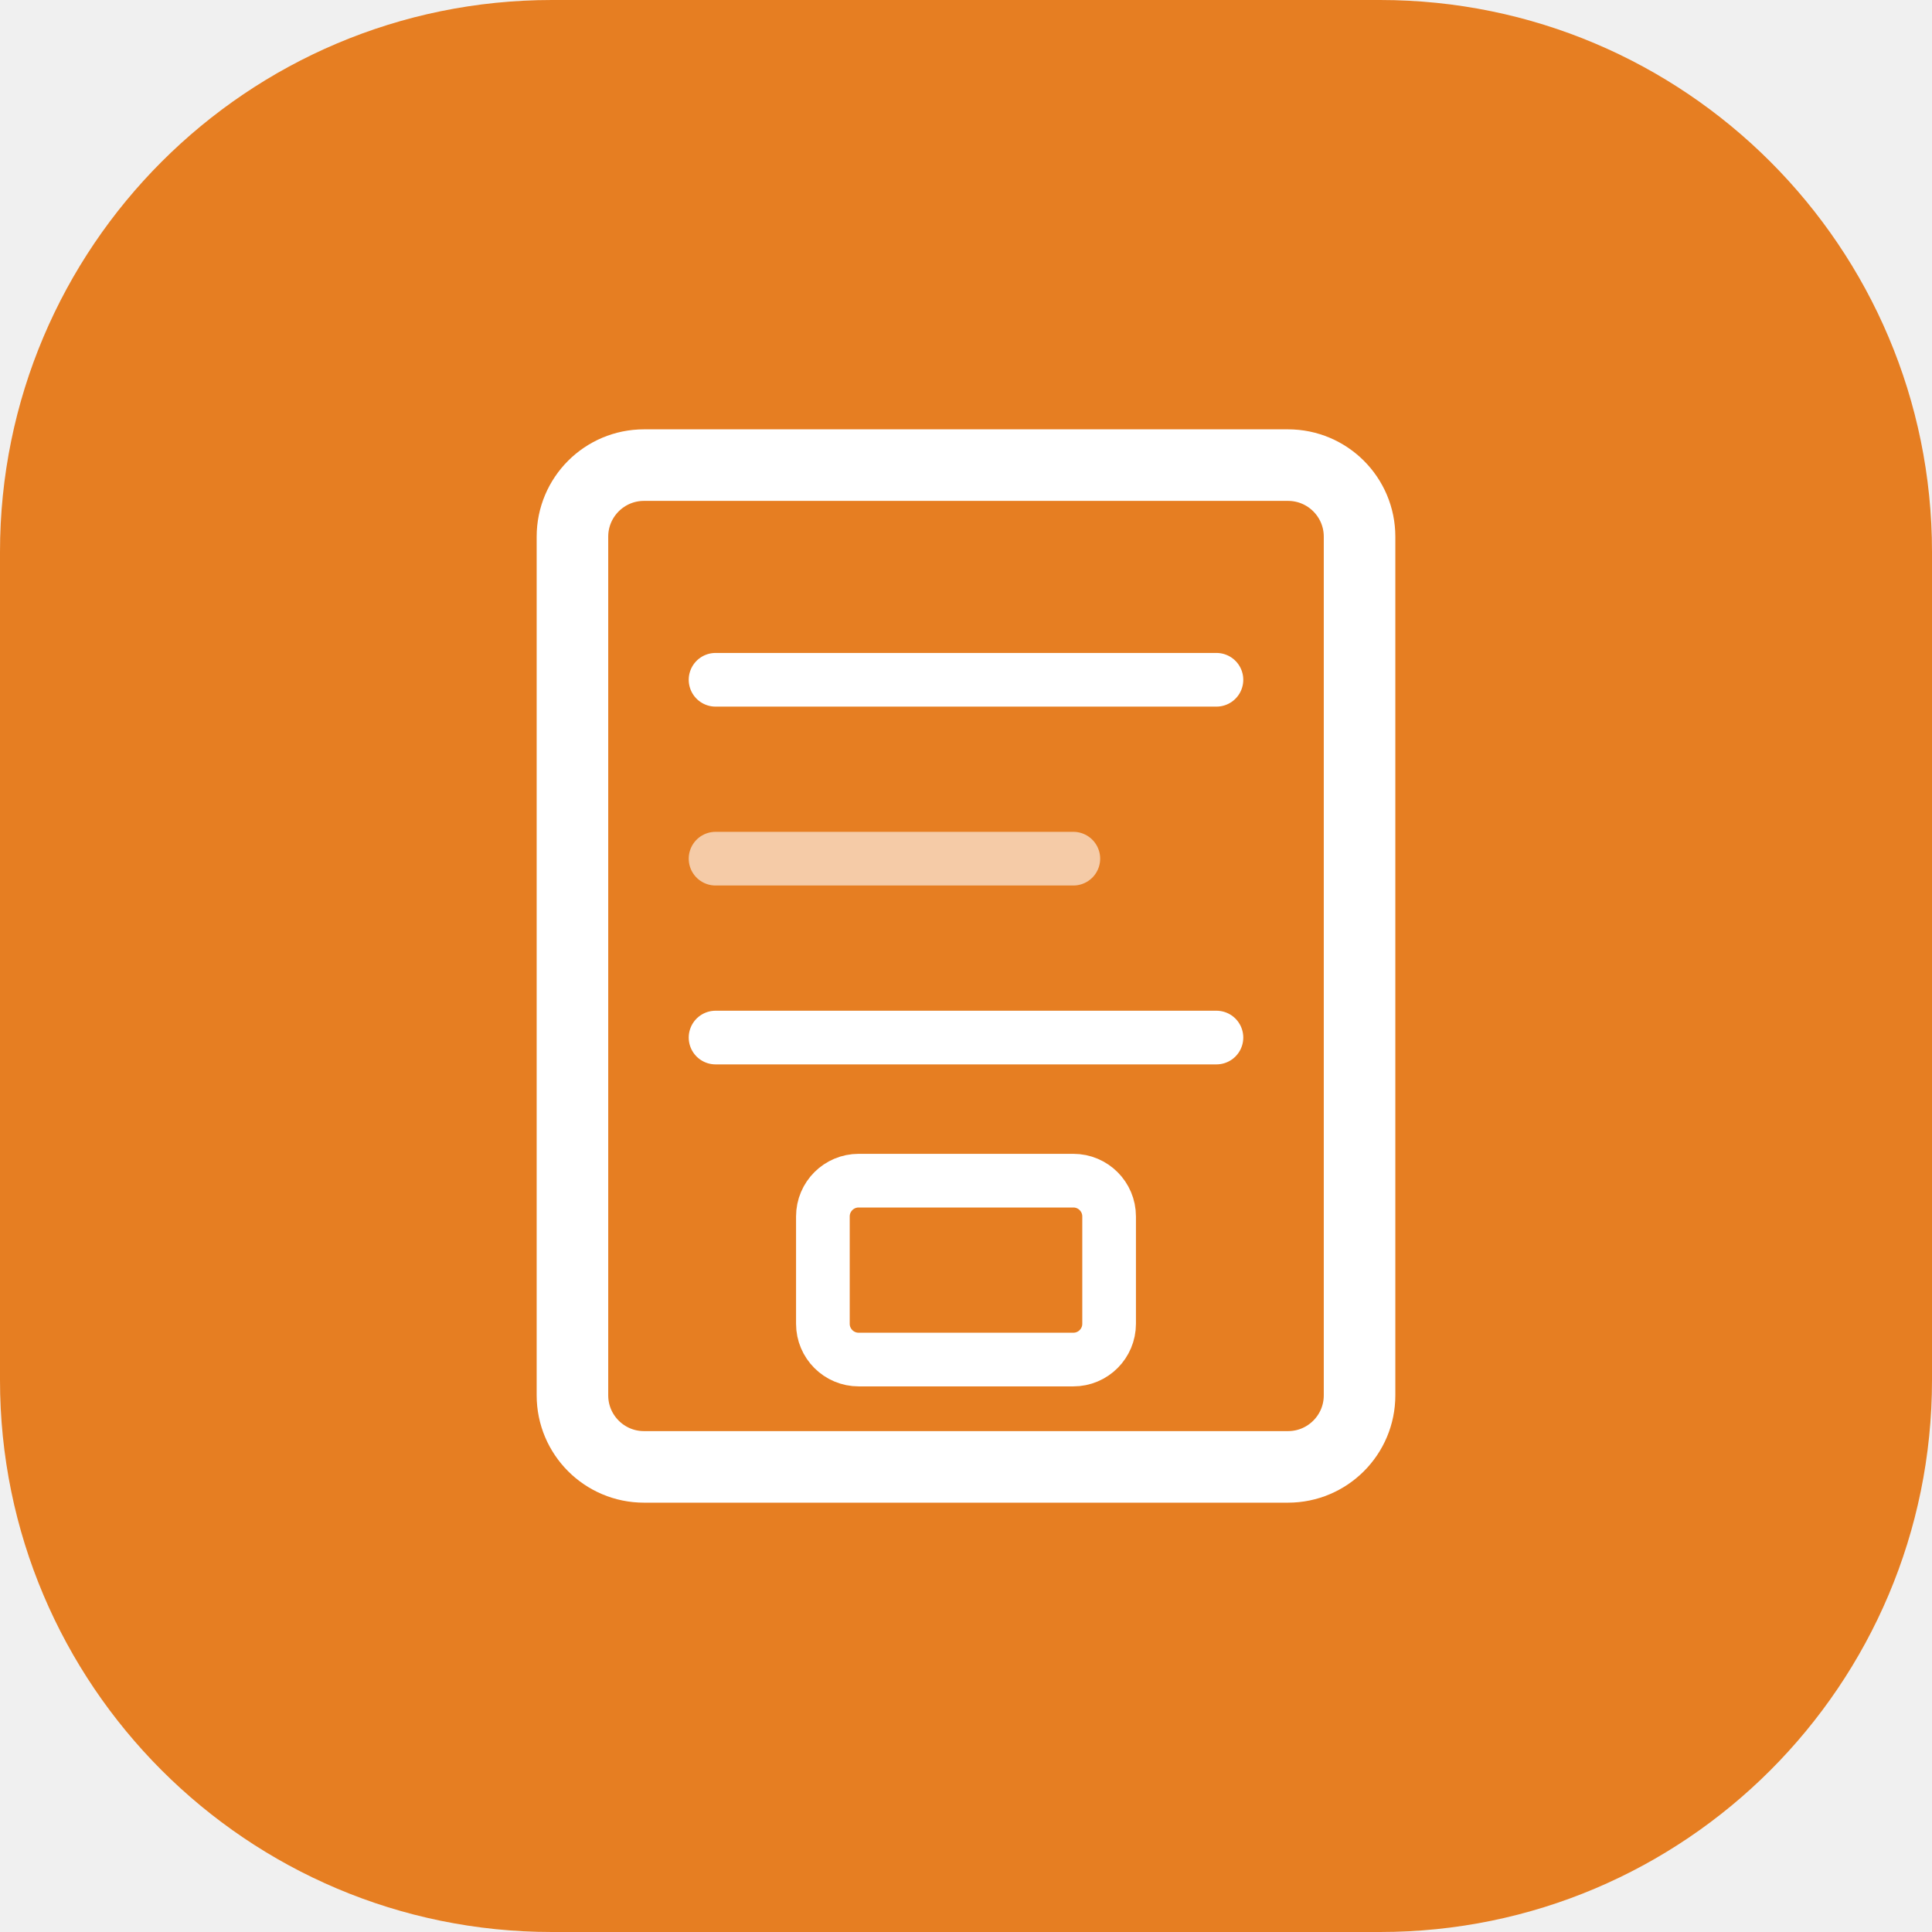
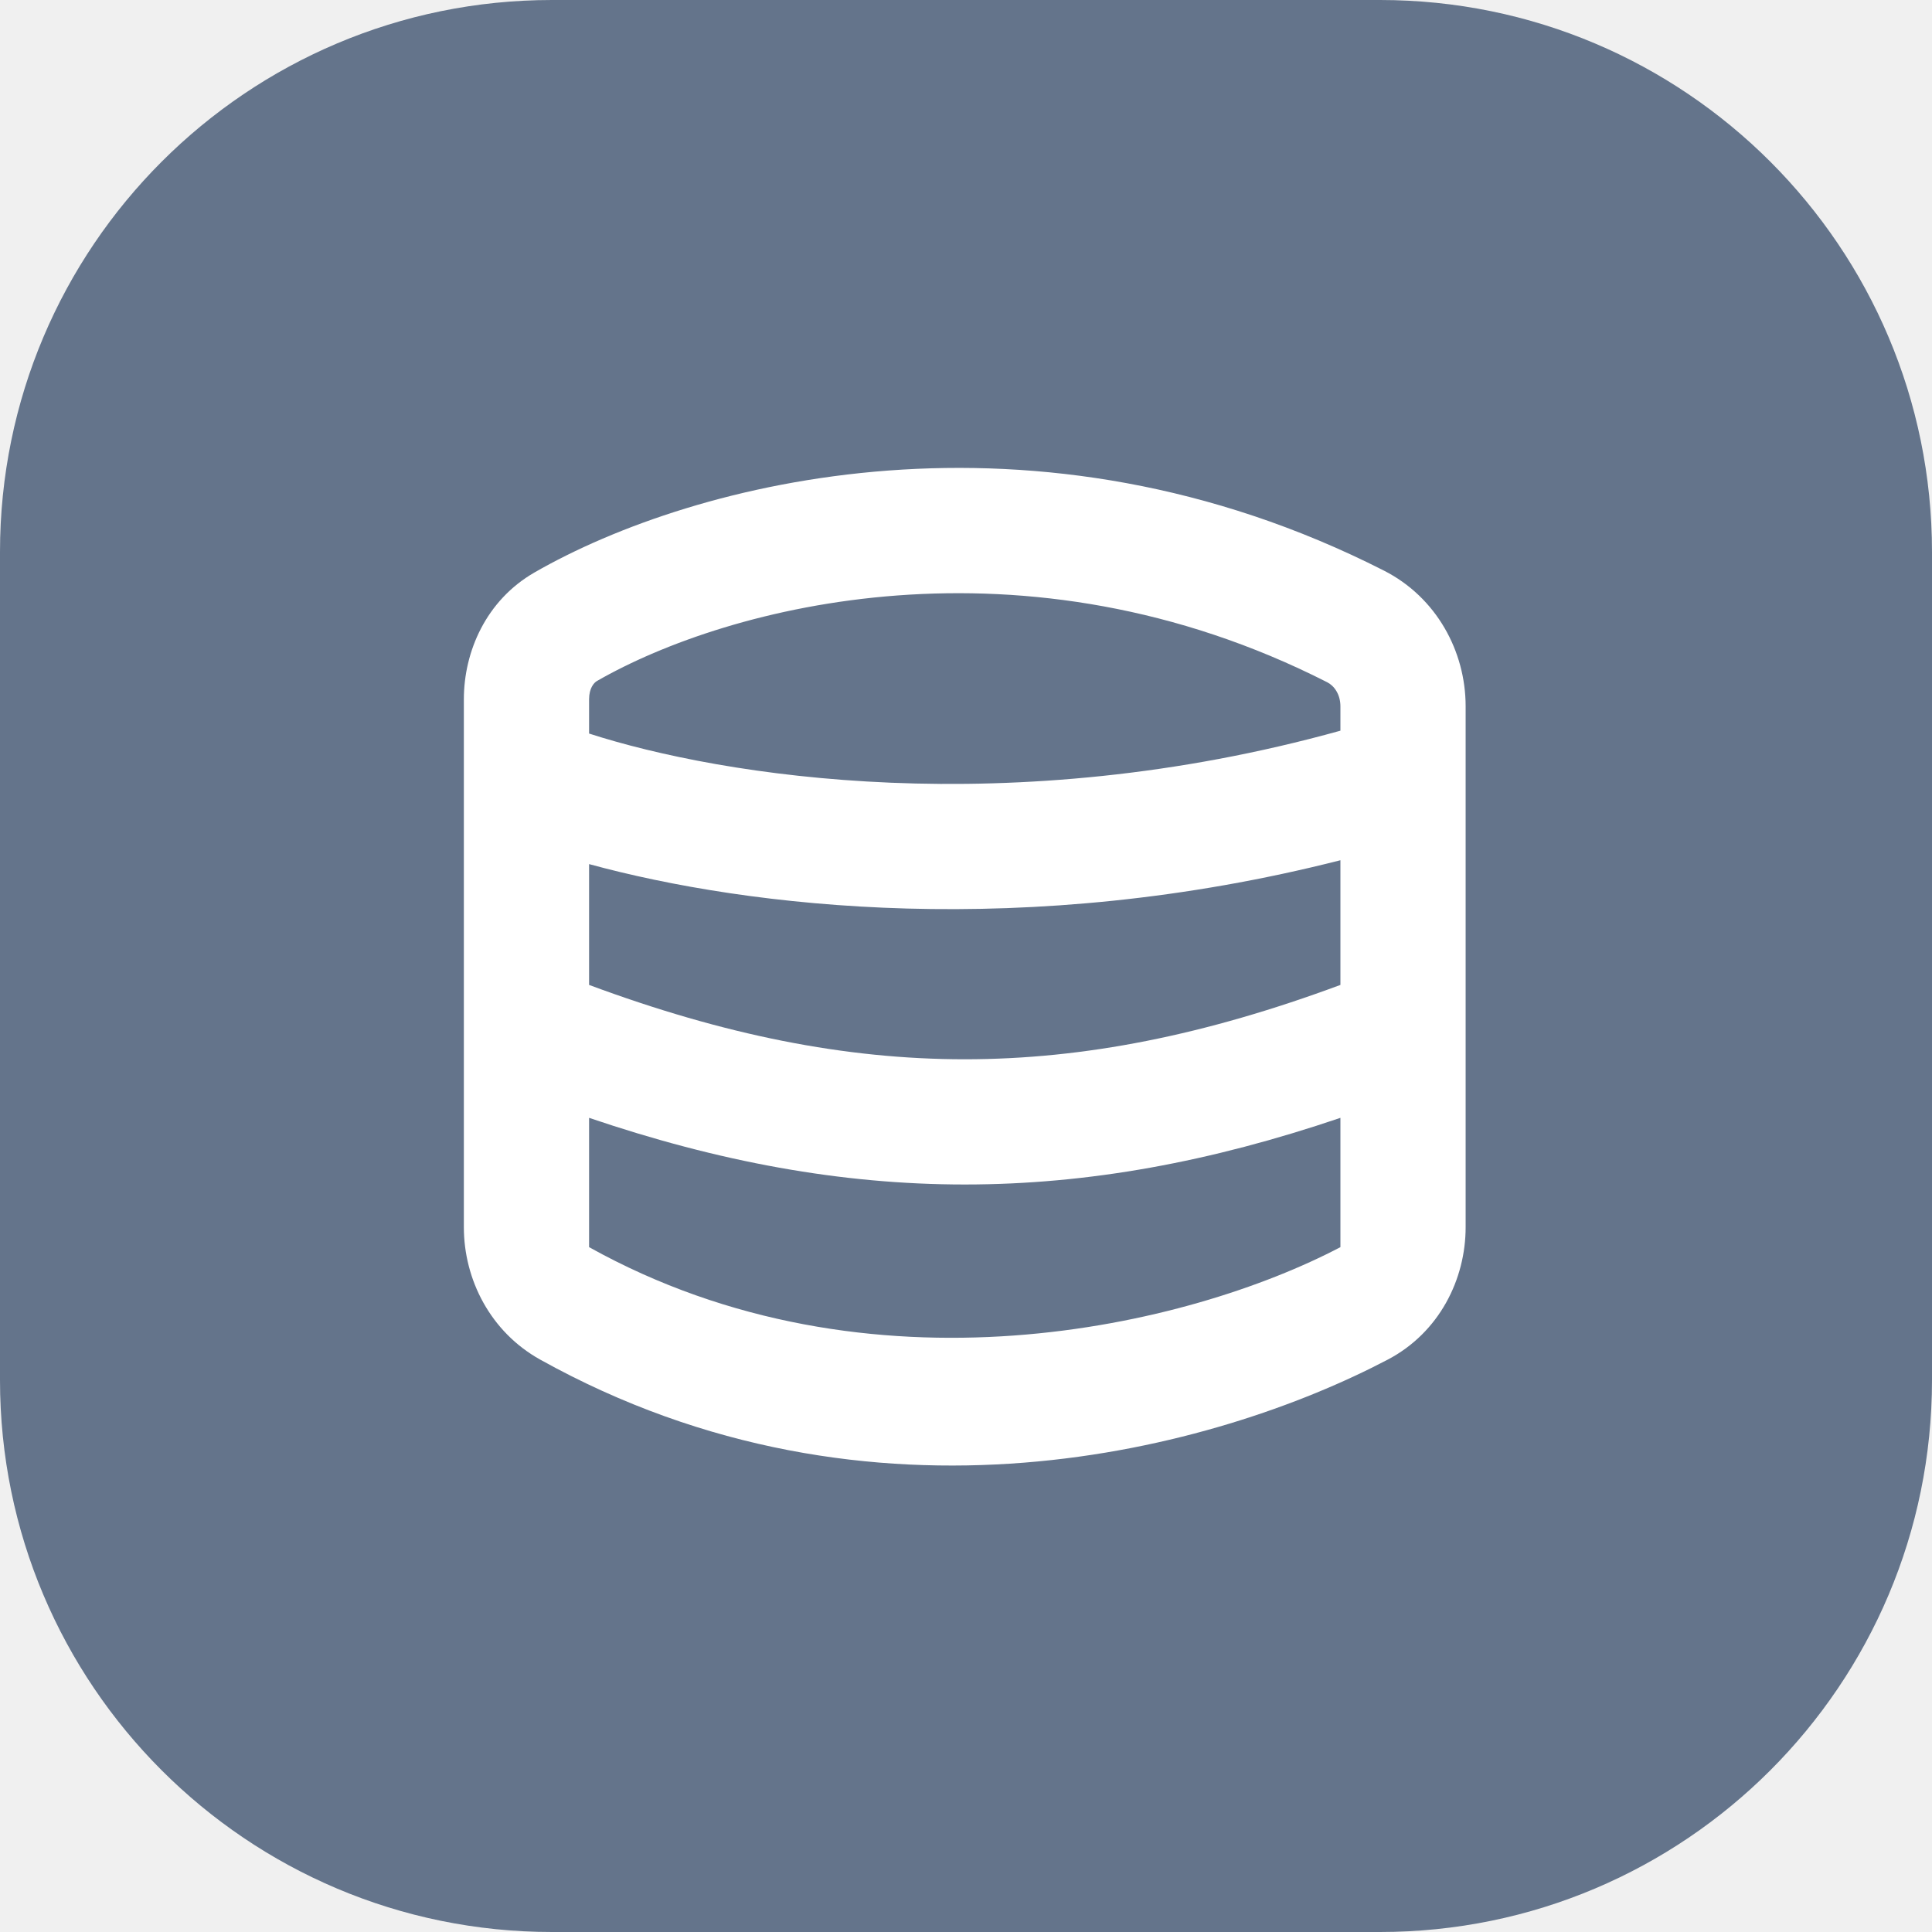
<svg xmlns="http://www.w3.org/2000/svg" width="54" height="54" viewBox="0 0 54 54" fill="none">
-   <path d="M38.571 0H15.429C6.908 0 0 6.908 0 15.429V38.571C0 47.092 6.908 54 15.429 54H38.571C47.092 54 54 47.092 54 38.571V15.429C54 6.908 47.092 0 38.571 0Z" fill="#E67E22" />
-   <g transform="translate(27,27)">
-     <rect x="-11" y="-14" width="22" height="28" rx="2" stroke="#fff" stroke-width="2" fill="none" />
-     <line x1="-7" y1="-8" x2="7" y2="-8" stroke="#fff" stroke-width="1.5" stroke-linecap="round" />
-     <line x1="-7" y1="-3" x2="3" y2="-3" stroke="#fff" stroke-width="1.5" stroke-linecap="round" opacity="0.6" />
-     <line x1="-7" y1="2" x2="7" y2="2" stroke="#fff" stroke-width="1.5" stroke-linecap="round" />
-     <rect x="-4" y="6" width="8" height="5" rx="1" stroke="#fff" stroke-width="1.5" fill="none" />
-   </g>
+   <path d="M38.571 0H15.429C6.908 0 0 6.908 0 15.429V38.571C0 47.092 6.908 54 15.429 54H38.571C47.092 54 54 47.092 54 38.571V15.429C54 6.908 47.092 0 38.571 0Z" fill="#64748B" />
+   <path d="M37.465 31.244C33.844 32.473 30.422 33.107 26.965 33.107C23.508 33.107 20.086 32.473 16.465 31.244V34.3C16.465 34.619 16.465 34.858 16.465 34.858C24.324 39.232 33.248 37.073 37.465 34.858C37.465 34.858 37.465 34.628 37.465 34.3V31.244ZM37.465 24.044C28.693 26.278 20.942 25.375 16.465 24.152V27.529C20.238 28.929 23.622 29.607 26.965 29.607C30.308 29.607 33.691 28.929 37.465 27.529V24.044ZM40.965 34.3C40.965 35.758 40.229 37.244 38.791 38C33.99 40.522 24.372 43.163 15.096 38C13.709 37.227 12.965 35.766 12.965 34.3V19.546C12.965 18.209 13.588 16.777 14.94 16C19.412 13.429 28.934 10.992 38.682 15.949C40.149 16.695 40.965 18.204 40.965 19.741V34.3ZM16.465 20.503C20.19 21.706 28.233 22.991 37.465 20.423V19.741C37.465 19.41 37.293 19.169 37.096 19.069C28.621 14.76 20.364 16.919 16.684 19.035C16.603 19.082 16.465 19.232 16.465 19.546V20.503Z" fill="white" />
</svg>
